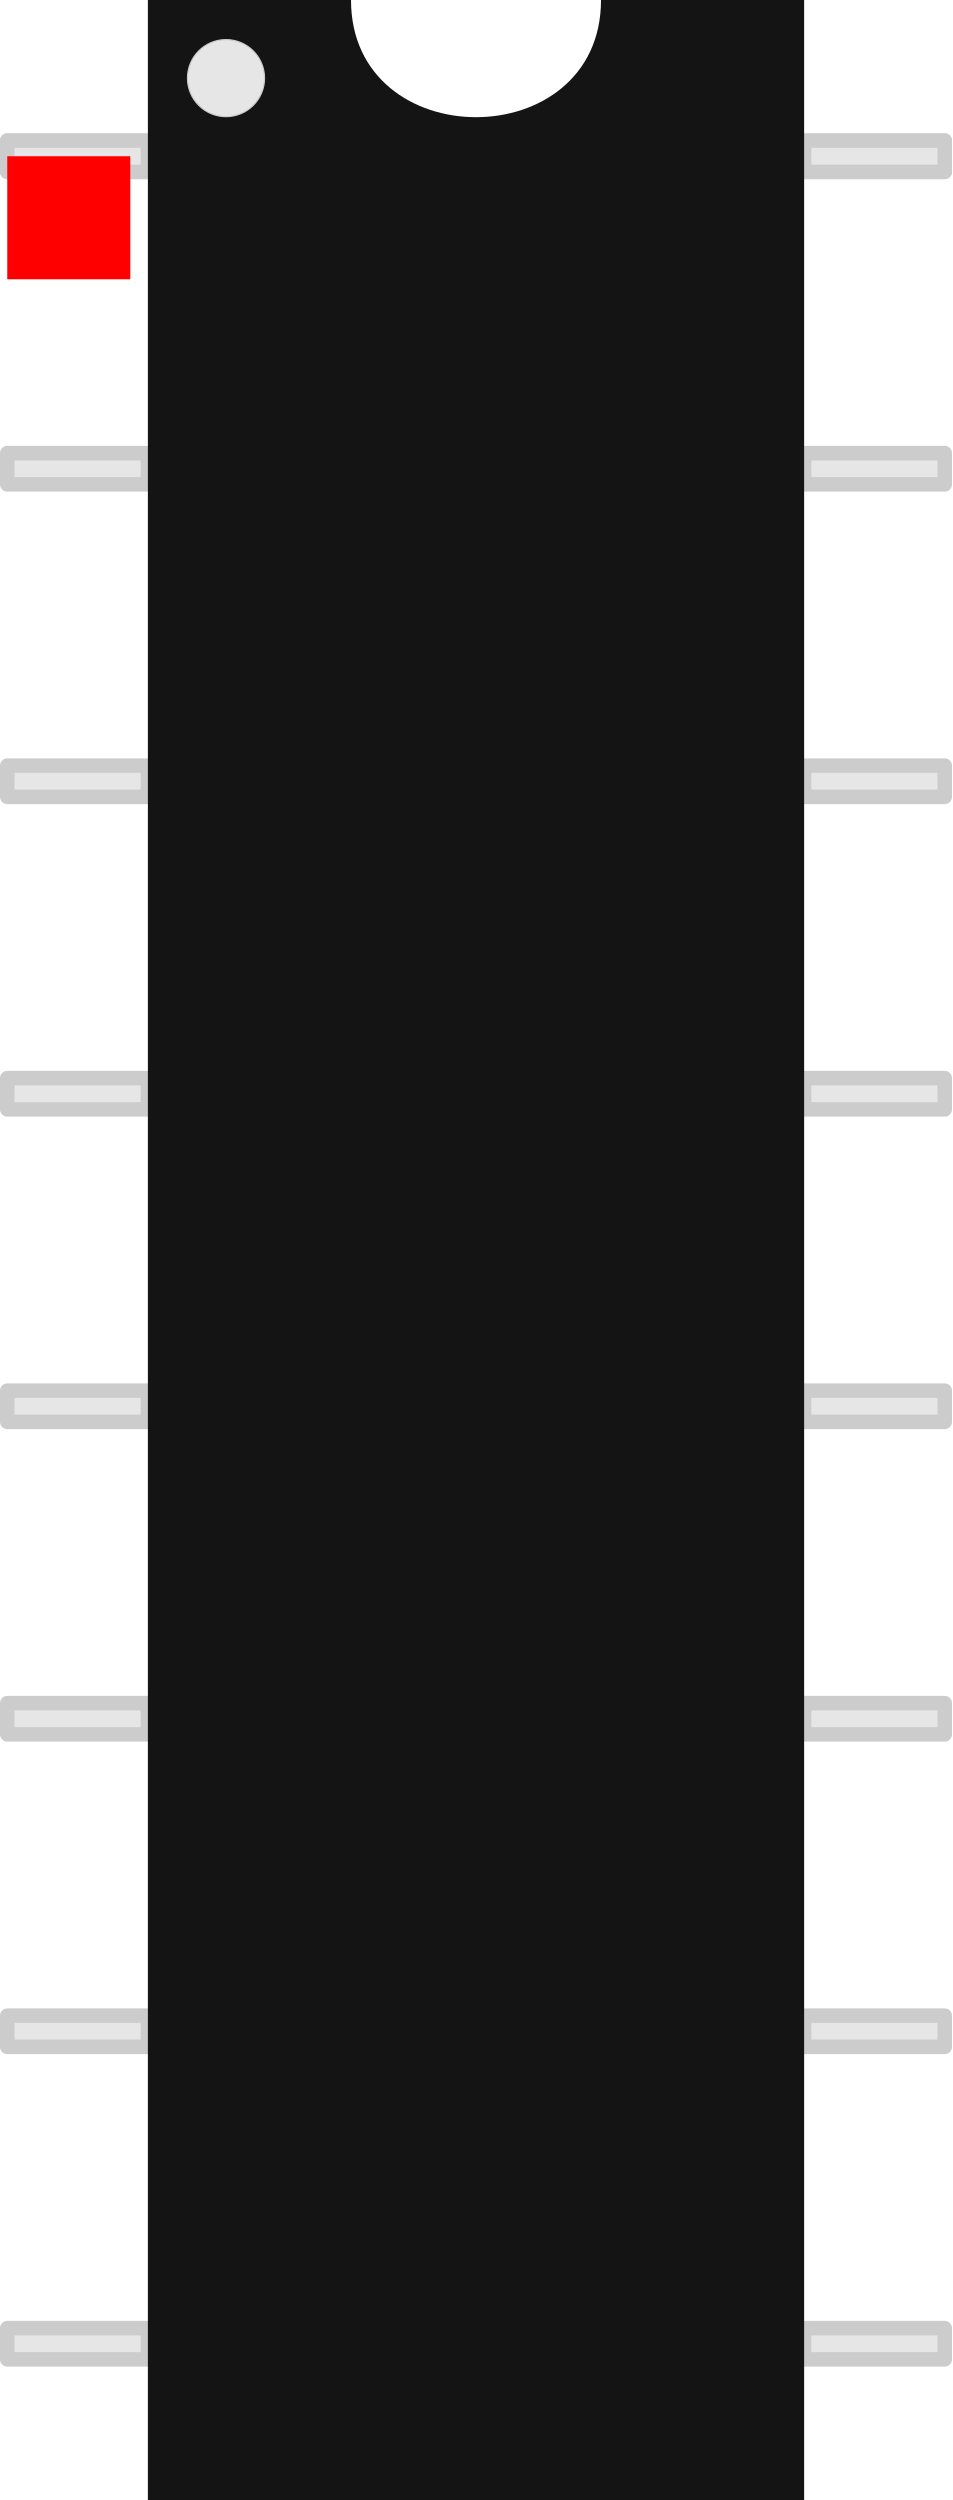
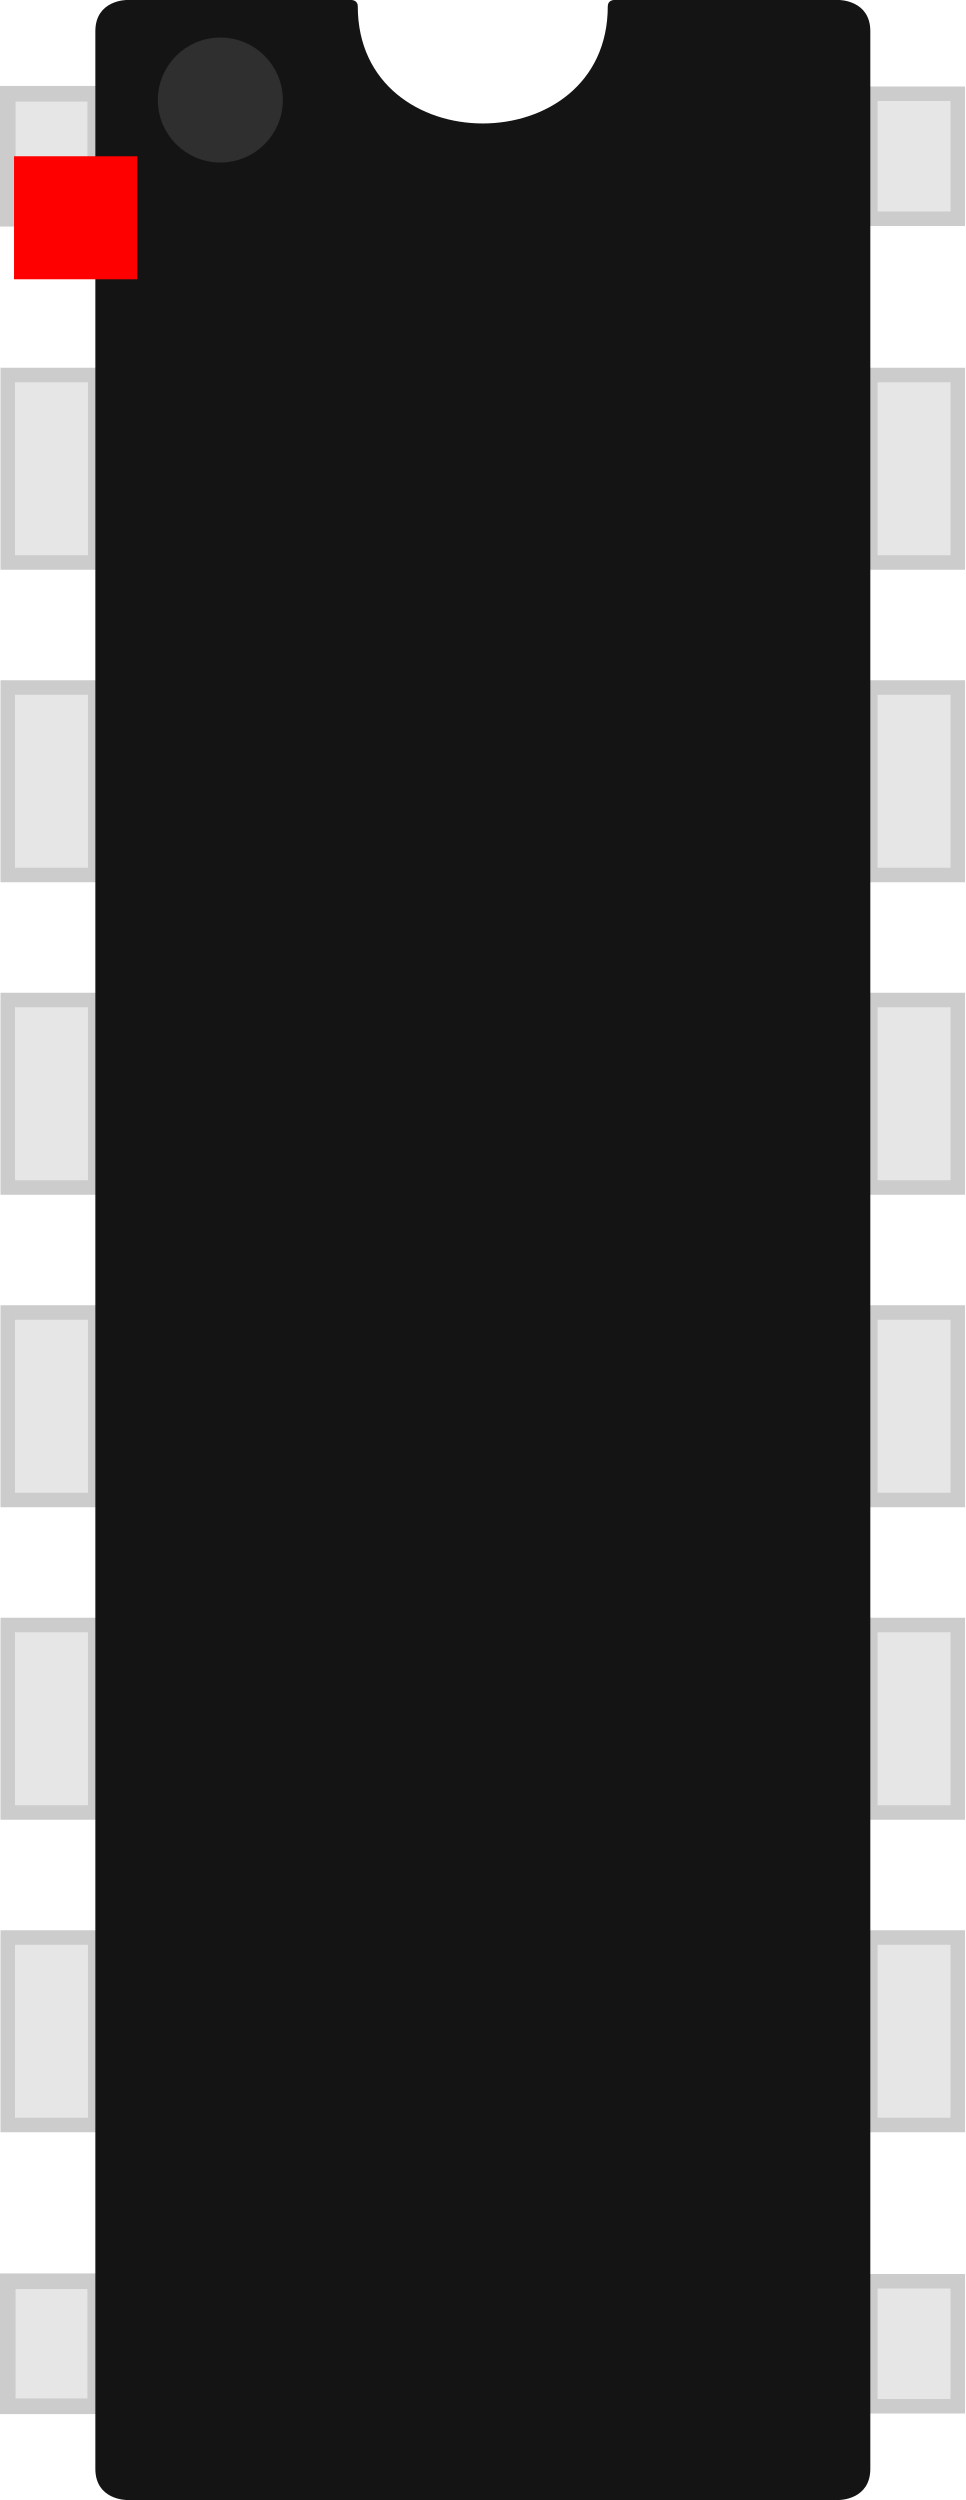
- <svg xmlns="http://www.w3.org/2000/svg" version="1.1" width="7.738mm" height="20.32mm" viewBox="-1.125 -1.575 7.738 20.32" id="svg276">
+ <svg xmlns="http://www.w3.org/2000/svg" version="1.1" width="7.844mm" height="20.32mm" viewBox="-1.125 -1.575 7.844 20.32" id="svg276">
  <defs id="defs280" />
-   <rect style="fill:#e6e6e6;fill-rule:evenodd;stroke:#cccccc;stroke-width:0.118;stroke-linecap:butt;stroke-linejoin:round;stroke-miterlimit:4;stroke-dasharray:none" id="pin1" height="1.143" x="-0.432" y="-0.077" transform="rotate(90)" width="0.254" />
-   <rect style="fill:#e6e6e6;fill-rule:evenodd;stroke:#cccccc;stroke-width:0.118;stroke-linecap:butt;stroke-linejoin:round;stroke-miterlimit:4;stroke-dasharray:none" id="pin2" height="1.143" x="-0.432" y="-6.554" width="0.254" transform="rotate(90)" />
-   <rect style="fill:#e6e6e6;fill-rule:evenodd;stroke:#cccccc;stroke-width:0.118;stroke-linecap:butt;stroke-linejoin:round;stroke-miterlimit:4;stroke-dasharray:none" height="1.143" x="-0.432" y="-0.077" transform="rotate(90)" width="0.254" id="rect10" />
-   <rect style="fill:#e6e6e6;fill-rule:evenodd;stroke:#cccccc;stroke-width:0.118;stroke-linecap:butt;stroke-linejoin:round;stroke-miterlimit:4;stroke-dasharray:none" height="1.143" x="-0.432" y="-6.554" width="0.254" transform="rotate(90)" id="rect12" />
-   <rect style="fill:#e6e6e6;fill-rule:evenodd;stroke:#cccccc;stroke-width:0.118;stroke-linecap:butt;stroke-linejoin:round;stroke-miterlimit:4;stroke-dasharray:none" height="1.143" x="2.108" y="-0.077" transform="rotate(90)" width="0.254" id="rect14" />
-   <rect style="fill:#e6e6e6;fill-rule:evenodd;stroke:#cccccc;stroke-width:0.118;stroke-linecap:butt;stroke-linejoin:round;stroke-miterlimit:4;stroke-dasharray:none" height="1.143" x="2.108" y="-6.554" width="0.254" transform="rotate(90)" id="rect16" />
-   <rect style="fill:#e6e6e6;fill-rule:evenodd;stroke:#cccccc;stroke-width:0.118;stroke-linecap:butt;stroke-linejoin:round;stroke-miterlimit:4;stroke-dasharray:none" height="1.143" x="4.648" y="-0.077" transform="rotate(90)" width="0.254" id="rect18" />
-   <rect style="fill:#e6e6e6;fill-rule:evenodd;stroke:#cccccc;stroke-width:0.118;stroke-linecap:butt;stroke-linejoin:round;stroke-miterlimit:4;stroke-dasharray:none" height="1.143" x="4.648" y="-6.554" width="0.254" transform="rotate(90)" id="rect20" />
-   <rect style="fill:#e6e6e6;fill-rule:evenodd;stroke:#cccccc;stroke-width:0.118;stroke-linecap:butt;stroke-linejoin:round;stroke-miterlimit:4;stroke-dasharray:none" height="1.143" x="7.188" y="-0.077" transform="rotate(90)" width="0.254" id="rect22" />
-   <rect style="fill:#e6e6e6;fill-rule:evenodd;stroke:#cccccc;stroke-width:0.118;stroke-linecap:butt;stroke-linejoin:round;stroke-miterlimit:4;stroke-dasharray:none" height="1.143" x="7.188" y="-6.554" width="0.254" transform="rotate(90)" id="rect24" />
-   <rect style="fill:#e6e6e6;fill-rule:evenodd;stroke:#cccccc;stroke-width:0.118;stroke-linecap:butt;stroke-linejoin:round;stroke-miterlimit:4;stroke-dasharray:none" height="1.143" x="9.728" y="-0.077" transform="rotate(90)" width="0.254" id="rect26" />
-   <rect style="fill:#e6e6e6;fill-rule:evenodd;stroke:#cccccc;stroke-width:0.118;stroke-linecap:butt;stroke-linejoin:round;stroke-miterlimit:4;stroke-dasharray:none" height="1.143" x="9.728" y="-6.554" width="0.254" transform="rotate(90)" id="rect28" />
-   <rect style="fill:#e6e6e6;fill-rule:evenodd;stroke:#cccccc;stroke-width:0.118;stroke-linecap:butt;stroke-linejoin:round;stroke-miterlimit:4;stroke-dasharray:none" height="1.143" x="12.268" y="-0.077" transform="rotate(90)" width="0.254" id="rect30" />
-   <rect style="fill:#e6e6e6;fill-rule:evenodd;stroke:#cccccc;stroke-width:0.118;stroke-linecap:butt;stroke-linejoin:round;stroke-miterlimit:4;stroke-dasharray:none" height="1.143" x="12.268" y="-6.554" width="0.254" transform="rotate(90)" id="rect32" />
-   <rect style="fill:#e6e6e6;fill-rule:evenodd;stroke:#cccccc;stroke-width:0.118;stroke-linecap:butt;stroke-linejoin:round;stroke-miterlimit:4;stroke-dasharray:none" height="1.143" x="14.808" y="-0.077" transform="rotate(90)" width="0.254" id="rect34" />
-   <rect style="fill:#e6e6e6;fill-rule:evenodd;stroke:#cccccc;stroke-width:0.118;stroke-linecap:butt;stroke-linejoin:round;stroke-miterlimit:4;stroke-dasharray:none" height="1.143" x="14.808" y="-6.554" width="0.254" transform="rotate(90)" id="rect36" />
-   <rect style="fill:#e6e6e6;fill-rule:evenodd;stroke:#cccccc;stroke-width:0.118;stroke-linecap:butt;stroke-linejoin:round;stroke-miterlimit:4;stroke-dasharray:none" height="1.143" x="17.348" y="-0.077" transform="rotate(90)" width="0.254" id="rect38" />
-   <rect style="fill:#e6e6e6;fill-rule:evenodd;stroke:#cccccc;stroke-width:0.118;stroke-linecap:butt;stroke-linejoin:round;stroke-miterlimit:4;stroke-dasharray:none" height="1.143" x="17.348" y="-6.554" width="0.254" transform="rotate(90)" id="rect40" />
-   <path style="fill:#141414;fill-opacity:1;stroke:none;stroke-width:0.1;stroke-linecap:butt;stroke-linejoin:round;stroke-miterlimit:4;stroke-dasharray:none;stroke-opacity:1;paint-order:normal" d="m 0.077,-1.575 h 1.651 c -1e-7,1.27 2.032,1.27 2.032,0 H 5.411 v 20.32 H 0.077 Z" id="body_path" />
-   <circle style="fill:#e6e6e6;fill-rule:evenodd;stroke:#cccccc;stroke-width:0.01;stroke-linejoin:round;stroke-miterlimit:4;stroke-dasharray:none" id="first_pin_dot" cx="0.94" cy="0.712" transform="rotate(-90)" r="0.313" />
-   <rect id="origin" fill="#ff0000" width="1" height="1" x="-1.066" y="-0.305" />
+   <rect style="fill:#e6e6e6;fill-rule:evenodd;stroke:#cccccc;stroke-width:0.127;stroke-linecap:butt;stroke-linejoin:miter;stroke-miterlimit:4;stroke-dasharray:none;stroke-opacity:1;paint-order:normal" id="b-pin1" height="1.016" x="-1.062" y="-0.813" width="0.711" />
+   <rect style="fill:#e6e6e6;fill-rule:evenodd;stroke:#cccccc;stroke-width:0.118;stroke-linecap:butt;stroke-linejoin:miter;stroke-miterlimit:4;stroke-dasharray:none;stroke-opacity:1" id="b-pin2" height="1.016" x="5.949" y="-0.813" width="0.711" />
+   <rect style="fill:#e6e6e6;fill-rule:evenodd;stroke:#cccccc;stroke-width:0.118;stroke-linecap:butt;stroke-linejoin:miter;stroke-miterlimit:4;stroke-dasharray:none;stroke-opacity:1" id="m-pin2" height="1.524" x="5.949" y="1.473" width="0.711" />
+   <rect style="fill:#e6e6e6;fill-rule:evenodd;stroke:#cccccc;stroke-width:0.118;stroke-linecap:butt;stroke-linejoin:miter;stroke-miterlimit:4;stroke-dasharray:none;stroke-opacity:1" id="m-pin1" height="1.524" x="-1.062" y="1.473" width="0.711" />
+   <rect style="fill:#e6e6e6;fill-rule:evenodd;stroke:#cccccc;stroke-width:0.118;stroke-linecap:butt;stroke-linejoin:miter;stroke-miterlimit:4;stroke-dasharray:none;stroke-opacity:1" height="1.524" x="-1.062" y="4.013" width="0.711" id="rect11" />
+   <rect style="fill:#e6e6e6;fill-rule:evenodd;stroke:#cccccc;stroke-width:0.118;stroke-linecap:butt;stroke-linejoin:miter;stroke-miterlimit:4;stroke-dasharray:none;stroke-opacity:1" height="1.524" x="5.949" y="4.013" width="0.711" id="rect13" />
+   <rect style="fill:#e6e6e6;fill-rule:evenodd;stroke:#cccccc;stroke-width:0.118;stroke-linecap:butt;stroke-linejoin:miter;stroke-miterlimit:4;stroke-dasharray:none;stroke-opacity:1" height="1.524" x="-1.062" y="6.553" width="0.711" id="rect15" />
+   <rect style="fill:#e6e6e6;fill-rule:evenodd;stroke:#cccccc;stroke-width:0.118;stroke-linecap:butt;stroke-linejoin:miter;stroke-miterlimit:4;stroke-dasharray:none;stroke-opacity:1" height="1.524" x="5.949" y="6.553" width="0.711" id="rect17" />
+   <rect style="fill:#e6e6e6;fill-rule:evenodd;stroke:#cccccc;stroke-width:0.118;stroke-linecap:butt;stroke-linejoin:miter;stroke-miterlimit:4;stroke-dasharray:none;stroke-opacity:1" height="1.524" x="-1.062" y="9.093" width="0.711" id="rect19" />
+   <rect style="fill:#e6e6e6;fill-rule:evenodd;stroke:#cccccc;stroke-width:0.118;stroke-linecap:butt;stroke-linejoin:miter;stroke-miterlimit:4;stroke-dasharray:none;stroke-opacity:1" height="1.524" x="5.949" y="9.093" width="0.711" id="rect21" />
+   <rect style="fill:#e6e6e6;fill-rule:evenodd;stroke:#cccccc;stroke-width:0.118;stroke-linecap:butt;stroke-linejoin:miter;stroke-miterlimit:4;stroke-dasharray:none;stroke-opacity:1" height="1.524" x="-1.062" y="11.633" width="0.711" id="rect23" />
+   <rect style="fill:#e6e6e6;fill-rule:evenodd;stroke:#cccccc;stroke-width:0.118;stroke-linecap:butt;stroke-linejoin:miter;stroke-miterlimit:4;stroke-dasharray:none;stroke-opacity:1" height="1.524" x="5.949" y="11.633" width="0.711" id="rect25" />
+   <rect style="fill:#e6e6e6;fill-rule:evenodd;stroke:#cccccc;stroke-width:0.118;stroke-linecap:butt;stroke-linejoin:miter;stroke-miterlimit:4;stroke-dasharray:none;stroke-opacity:1" height="1.524" x="-1.062" y="14.173" width="0.711" id="rect27" />
+   <rect style="fill:#e6e6e6;fill-rule:evenodd;stroke:#cccccc;stroke-width:0.118;stroke-linecap:butt;stroke-linejoin:miter;stroke-miterlimit:4;stroke-dasharray:none;stroke-opacity:1" height="1.524" x="5.949" y="14.173" width="0.711" id="rect29" />
+   <rect style="fill:#e6e6e6;fill-rule:evenodd;stroke:#cccccc;stroke-width:0.127;stroke-linecap:butt;stroke-linejoin:miter;stroke-miterlimit:4;stroke-dasharray:none;stroke-opacity:1;paint-order:normal" height="1.016" x="-1.062" y="16.967" width="0.711" id="rect31" />
+   <rect style="fill:#e6e6e6;fill-rule:evenodd;stroke:#cccccc;stroke-width:0.118;stroke-linecap:butt;stroke-linejoin:miter;stroke-miterlimit:4;stroke-dasharray:none;stroke-opacity:1" height="1.016" x="5.949" y="16.967" width="0.711" id="rect33" />
+   <path style="fill:#141414;fill-opacity:1;stroke:none;stroke-width:0.265px;stroke-linecap:butt;stroke-linejoin:miter;stroke-opacity:1" d="M -0.096,-1.575 H 1.732 c 0,0 0.051,0 0.051,0.051 0,1.27 2.032,1.27 2.032,0 0,-0.051 0.051,-0.051 0.051,-0.051 h 1.829 c 0,0 0.254,0 0.254,0.254 v 19.812 c 0,0.254 -0.254,0.254 -0.254,0.254 h -5.791 c 0,0 -0.254,0 -0.254,-0.254 V -1.321 c 0,-0.254 0.254,-0.254 0.254,-0.254 z" id="body_path" />
+   <circle style="fill:#808080;fill-opacity:0.25;fill-rule:evenodd;stroke:none;stroke-width:0.01;stroke-linejoin:round;stroke-miterlimit:4;stroke-dasharray:none" id="first_pin_dot" cx="0.762" cy="0.666" transform="rotate(-90)" r="0.508" />
+   <rect id="origin" fill="#ff0000" width="1" height="1" x="-1.011" y="-0.305" />
</svg>
